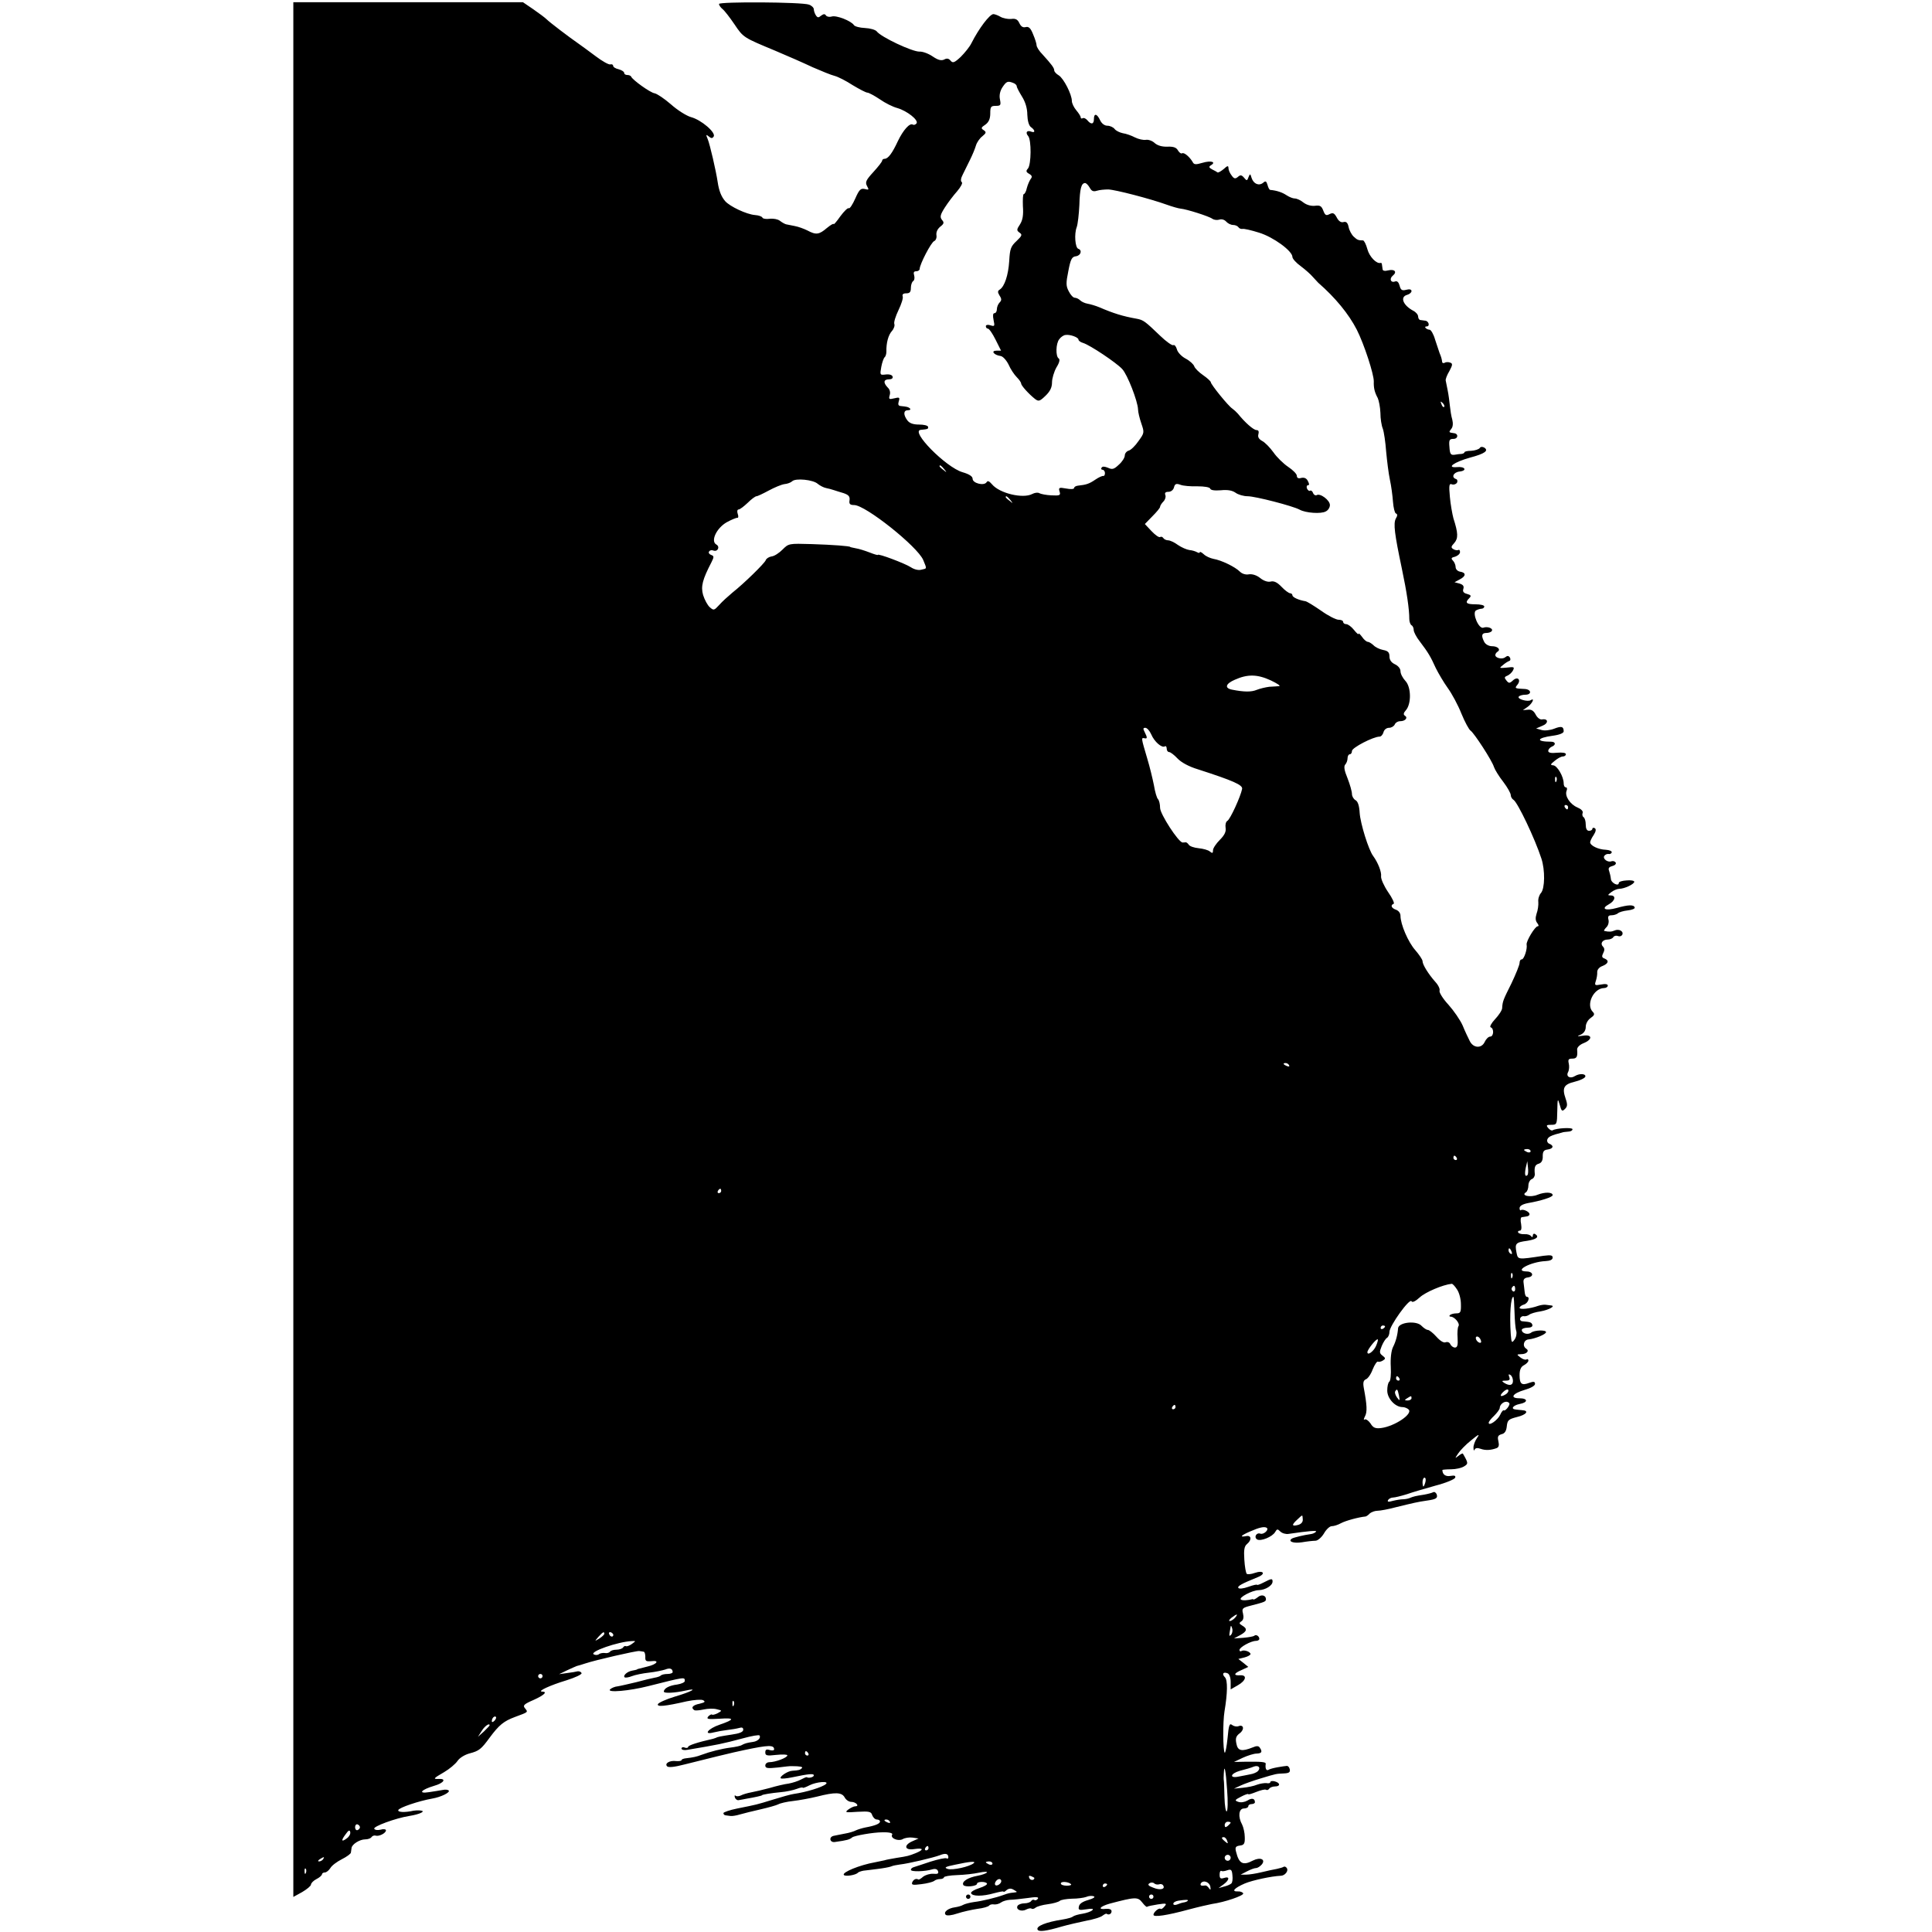
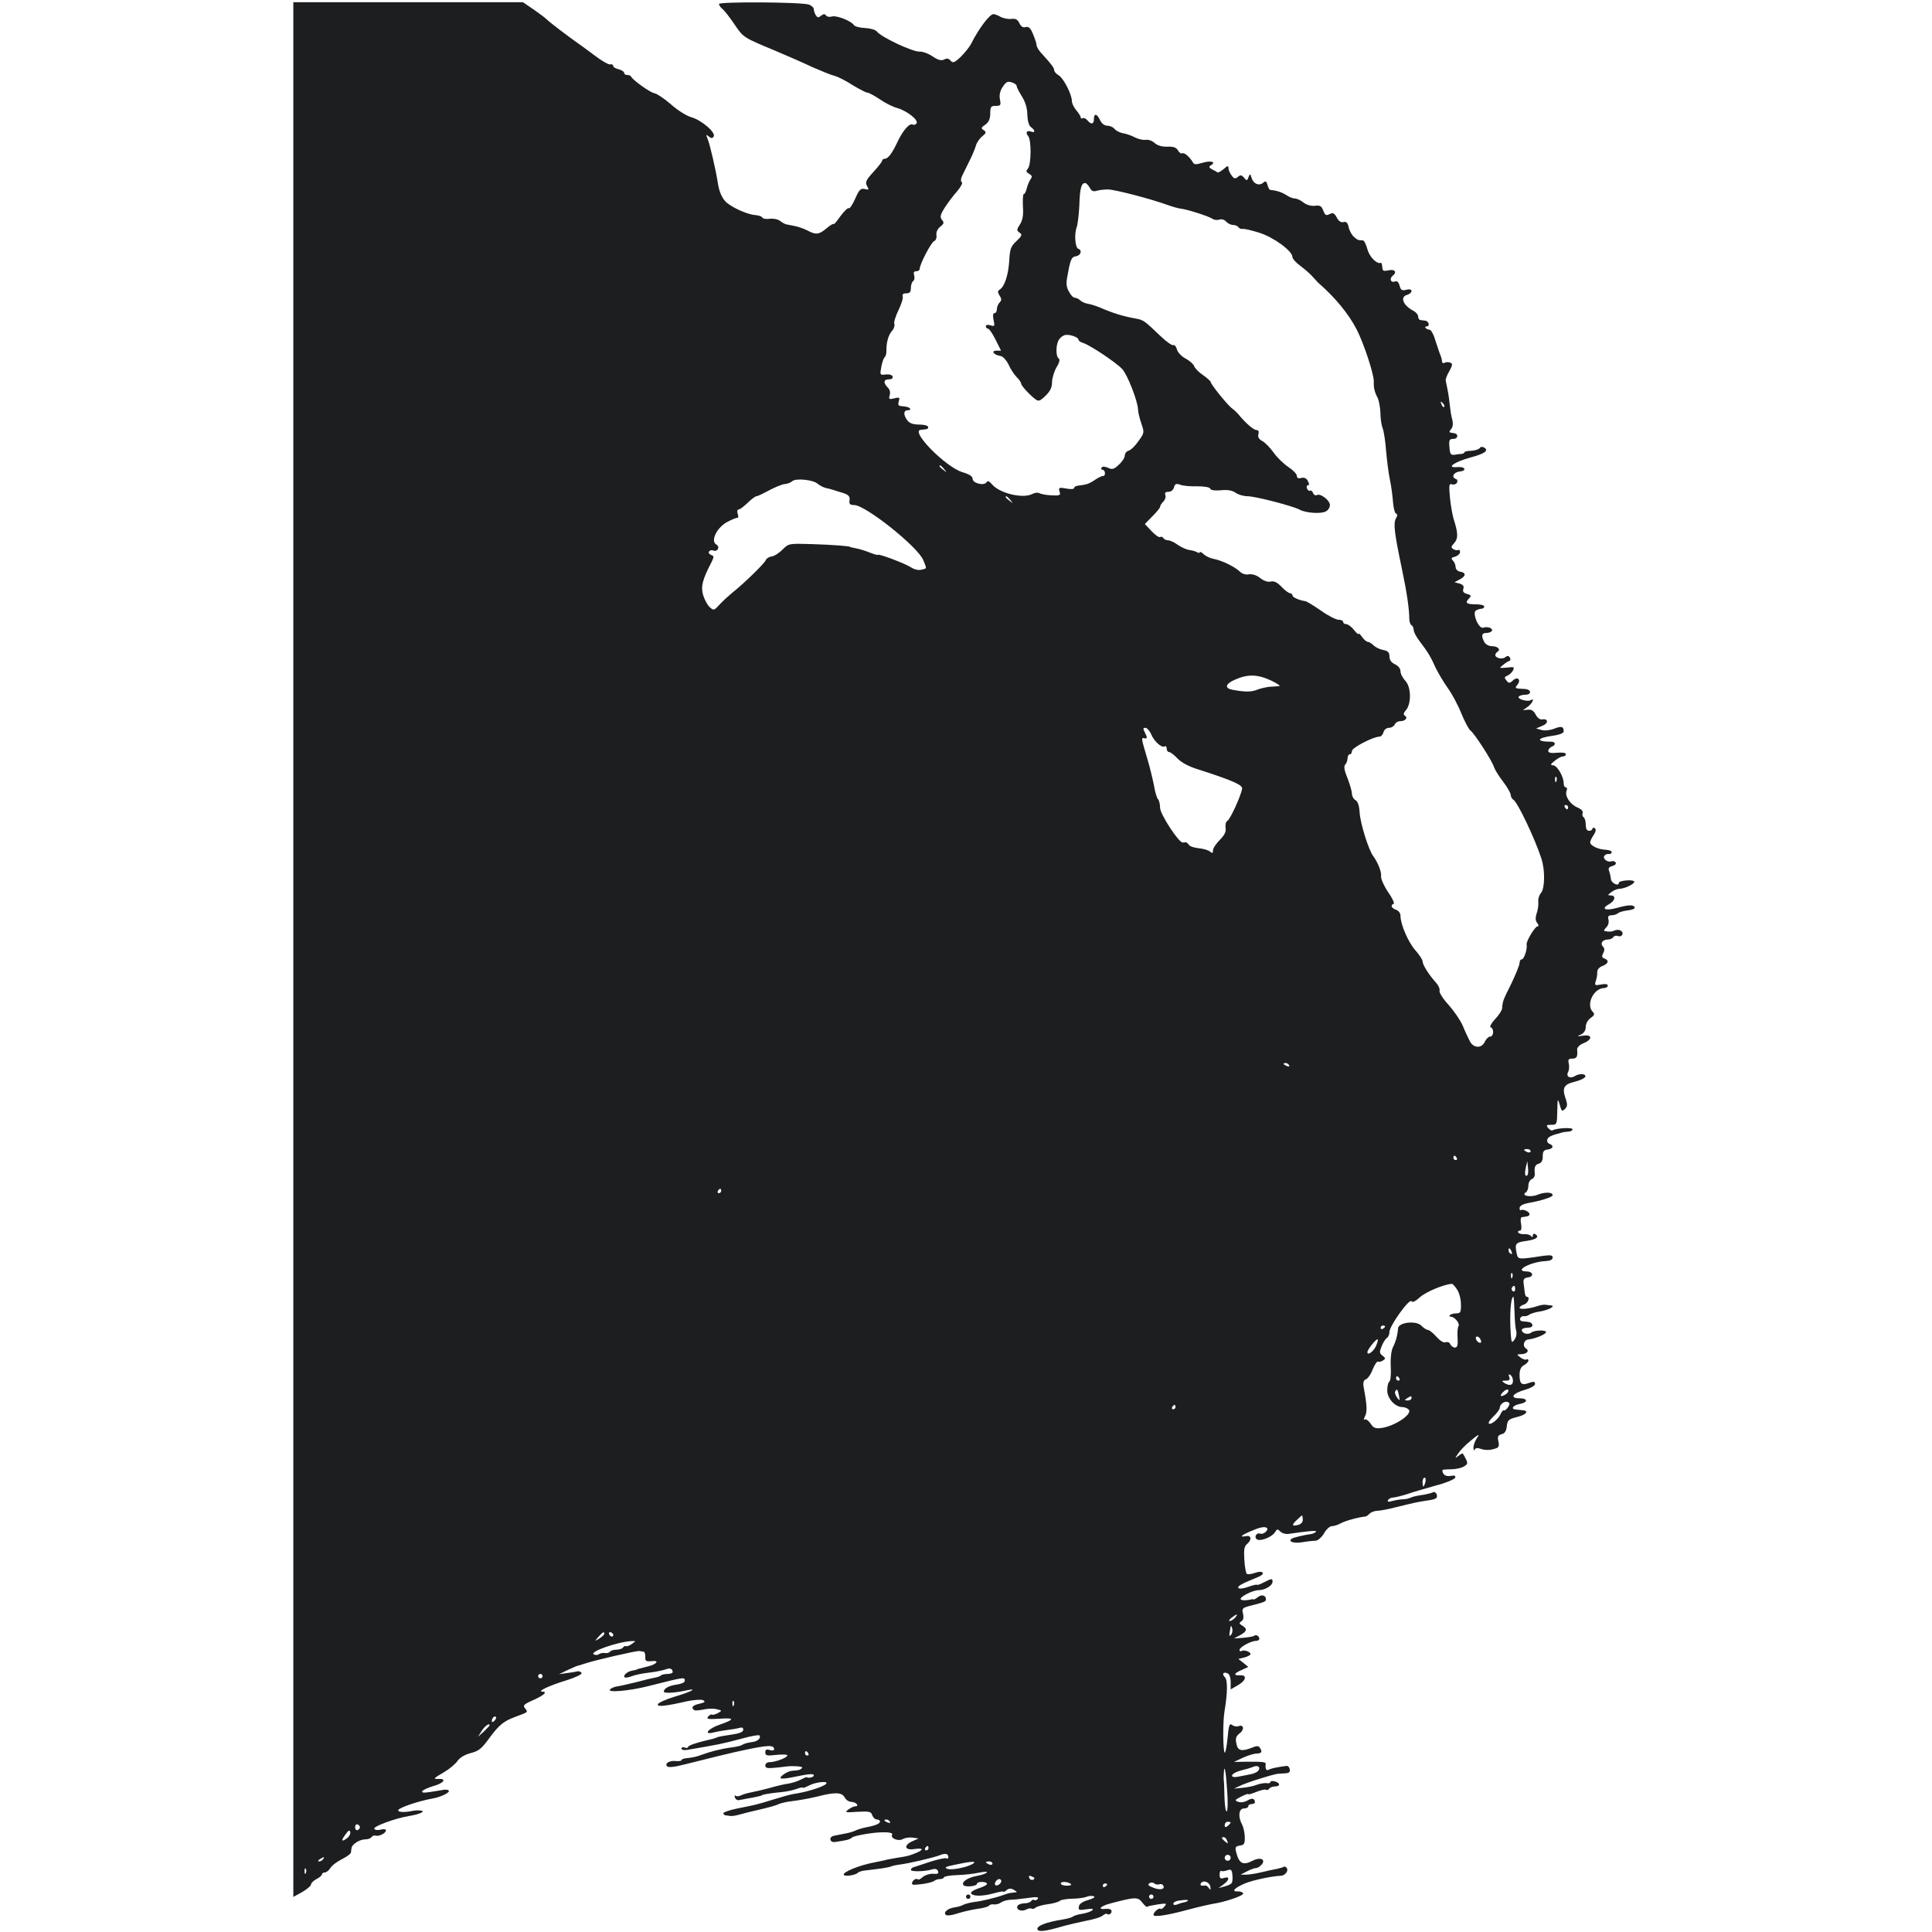
<svg xmlns="http://www.w3.org/2000/svg" version="1.0" width="876pt" height="876pt" viewBox="0 0 876 876" preserveAspectRatio="xMidYMid meet">
-   <g transform="translate(0,876) scale(0.1,-0.1)" fill="#000000" stroke="none">
+   <g transform="translate(0,876) scale(0.1,-0.1)" fill="#1d1e20" stroke="none">
    <path d="M1330 4454 l0 -4295 40 22 c22 13 40 28 40 34 0 6 11 18 25 25 14 7 25 17 25 22 0 4 6 8 13 8 7 0 18 9 25 20 6 11 30 29 52 40 22 11 41 25 41 30 1 6 2 15 3 21 2 17 37 39 62 39 13 0 26 5 29 11 4 5 12 8 18 6 15 -5 47 11 47 24 0 5 -11 7 -24 3 -13 -3 -26 -2 -29 4 -7 10 96 48 158 58 51 8 79 23 50 25 -11 1 -24 0 -30 -1 -40 -9 -73 -7 -69 3 4 11 92 41 154 52 40 7 80 27 75 36 -3 4 -15 6 -28 3 -12 -2 -40 -7 -62 -10 -52 -8 -36 11 24 29 43 12 57 33 21 31 -28 -1 -26 2 24 31 24 14 51 37 60 50 9 14 33 29 56 35 42 11 52 19 90 71 43 58 64 75 115 94 62 23 60 21 45 40 -10 12 -5 18 39 37 49 22 65 38 39 38 -24 1 37 29 110 51 41 13 71 27 69 33 -3 6 -11 9 -18 8 -8 -2 -30 -6 -49 -8 l-35 -5 35 17 c19 9 40 18 45 20 6 1 24 7 40 12 45 15 228 57 243 56 6 -1 16 -2 20 -3 5 0 8 -11 8 -23 -1 -20 3 -22 28 -20 38 5 25 -14 -17 -24 -17 -4 -35 -9 -39 -10 -5 -1 -9 -2 -10 -4 -2 -1 -11 -3 -22 -5 -22 -4 -42 -22 -34 -30 3 -3 18 -1 33 5 15 6 50 13 78 16 28 3 60 10 73 14 22 9 34 4 34 -12 0 -4 -11 -8 -23 -8 -13 0 -27 -3 -31 -7 -3 -4 -16 -8 -28 -10 -12 -2 -49 -11 -82 -20 -34 -8 -72 -17 -85 -19 -13 -1 -29 -8 -35 -14 -15 -16 88 -7 174 15 167 42 165 42 165 23 0 -6 -16 -13 -35 -16 -34 -4 -60 -17 -60 -32 0 -9 51 -6 100 5 58 13 27 -5 -51 -28 -40 -12 -74 -28 -76 -34 -5 -13 31 -10 131 13 34 7 66 9 74 5 12 -7 8 -10 -16 -16 -31 -6 -41 -18 -24 -29 4 -3 24 -1 43 3 18 4 45 5 59 1 25 -6 25 -6 4 -18 -12 -6 -24 -9 -26 -6 -3 2 -10 -2 -17 -9 -9 -12 -1 -13 51 -10 70 5 71 -3 1 -27 -53 -18 -76 -48 -27 -35 16 4 44 9 62 11 18 2 42 6 53 9 13 4 19 2 19 -8 0 -10 -17 -17 -53 -22 -52 -8 -63 -10 -72 -15 -3 -1 -8 -3 -12 -4 -71 -16 -113 -30 -113 -37 0 -4 -7 -6 -15 -3 -8 4 -15 1 -15 -4 0 -6 12 -9 27 -6 142 24 157 27 251 52 40 11 74 17 76 13 7 -11 -8 -26 -29 -29 -28 -4 -38 -7 -51 -14 -5 -4 -29 -9 -53 -12 -39 -5 -91 -18 -131 -33 -20 -8 -40 -12 -67 -15 -13 -1 -23 -5 -23 -9 0 -3 -11 -5 -24 -4 -30 4 -54 -11 -41 -24 7 -6 34 -3 80 9 70 18 233 58 270 65 109 23 135 24 135 3 0 -5 -9 -6 -20 -3 -15 5 -20 2 -20 -11 0 -14 7 -16 50 -11 28 3 50 2 50 -2 0 -11 -55 -31 -81 -31 -11 0 -19 -7 -19 -15 0 -13 10 -14 58 -9 31 4 59 7 62 6 38 0 52 -3 46 -9 -8 -8 -13 -10 -44 -12 -21 -1 -59 -27 -52 -34 3 -3 25 -1 50 4 81 17 100 18 100 9 0 -8 -24 -14 -32 -8 -2 1 -14 -4 -27 -11 -13 -7 -38 -15 -55 -18 -17 -2 -56 -11 -86 -20 -30 -8 -68 -17 -85 -20 -16 -3 -37 -9 -46 -14 -9 -4 -20 -5 -24 -1 -4 4 -5 0 -3 -8 3 -8 11 -14 18 -12 6 1 24 4 38 7 31 5 67 13 67 15 0 3 42 10 85 14 25 2 57 9 73 15 15 6 27 8 27 5 0 -2 13 2 30 11 31 16 91 21 75 6 -15 -14 -89 -37 -146 -45 -14 -2 -57 -14 -95 -26 -75 -23 -71 -22 -161 -40 -35 -7 -63 -17 -63 -21 0 -5 5 -10 10 -10 6 -1 16 -2 23 -3 6 -1 26 2 42 7 17 5 58 15 93 23 35 8 71 18 81 23 9 5 39 12 67 15 27 3 76 12 109 20 82 21 112 20 125 -4 6 -11 19 -20 30 -20 21 0 39 -20 18 -20 -7 0 -21 -7 -32 -15 -17 -13 -12 -14 42 -10 54 3 62 1 67 -16 4 -10 13 -19 21 -19 8 0 14 -4 14 -9 0 -10 -22 -19 -66 -27 -15 -3 -34 -9 -43 -13 -9 -5 -32 -12 -51 -15 -19 -4 -42 -8 -50 -10 -23 -5 -18 -31 5 -28 57 8 67 11 79 21 10 8 96 23 136 23 34 1 50 -4 45 -11 -9 -16 28 -31 48 -20 10 6 30 9 45 7 l27 -4 -27 -12 c-42 -18 -37 -43 7 -36 42 6 46 -2 8 -18 -33 -13 -36 -14 -88 -22 -22 -4 -47 -8 -55 -11 -8 -2 -27 -6 -43 -9 -68 -12 -149 -45 -141 -57 5 -9 55 -1 64 10 3 3 14 7 25 9 11 1 40 5 65 8 25 3 52 8 60 11 8 4 26 7 40 9 38 4 152 31 181 42 27 11 39 7 39 -10 0 -5 -4 -7 -8 -4 -5 3 -38 -4 -73 -15 -35 -12 -70 -23 -76 -25 -7 -2 -13 -7 -13 -12 0 -10 64 -8 97 2 14 4 23 1 26 -8 4 -11 -1 -14 -21 -12 -15 1 -35 -5 -46 -13 -10 -9 -20 -15 -22 -13 -10 6 -22 1 -28 -13 -4 -12 3 -13 42 -8 26 3 51 10 57 14 5 5 17 9 27 9 10 0 18 4 18 8 0 4 27 9 59 10 33 1 78 6 100 11 23 5 39 5 36 1 -3 -4 -21 -11 -42 -15 -45 -8 -74 -27 -65 -42 7 -11 62 -6 62 6 0 10 39 11 45 1 3 -5 -13 -14 -35 -21 -22 -7 -39 -17 -37 -23 5 -15 53 -15 105 0 23 6 42 10 42 7 0 -3 7 0 14 7 11 8 20 9 33 1 17 -10 17 -10 1 -12 -20 -2 -26 -3 -48 -11 -32 -12 -98 -28 -133 -32 -21 -3 -43 -9 -50 -13 -6 -4 -23 -9 -37 -11 -31 -4 -54 -22 -42 -34 5 -5 27 -3 53 6 24 8 65 17 91 21 26 3 50 10 53 15 3 4 13 7 23 5 9 -1 23 3 31 9 8 6 26 11 40 12 14 0 50 4 80 8 39 6 52 5 47 -3 -4 -6 -11 -9 -16 -6 -5 3 -11 1 -15 -5 -3 -5 -17 -10 -30 -10 -13 0 -27 -5 -31 -11 -10 -17 17 -29 39 -17 10 5 21 7 24 4 4 -3 12 -1 18 4 7 6 32 13 56 16 24 3 48 10 54 15 5 5 29 9 55 10 25 0 54 4 65 8 11 5 26 6 34 3 9 -3 -1 -10 -25 -17 -25 -7 -40 -17 -42 -29 -4 -17 1 -18 34 -13 25 4 34 3 27 -4 -6 -6 -26 -13 -44 -16 -19 -3 -38 -8 -44 -13 -5 -4 -26 -10 -45 -13 -78 -12 -125 -31 -115 -47 6 -10 39 -6 110 15 28 8 77 19 110 26 33 6 66 16 74 23 8 6 16 10 18 9 10 -8 23 -1 23 11 0 8 -9 12 -25 11 -40 -5 -29 11 18 24 114 30 126 31 146 5 10 -13 20 -22 22 -20 2 3 24 7 48 11 40 6 43 5 31 -9 -7 -9 -15 -14 -18 -11 -7 6 -32 -15 -32 -27 0 -12 61 -3 160 24 41 11 89 22 105 25 58 8 145 38 142 48 -2 5 -13 10 -25 9 -30 -1 -16 15 32 36 36 15 121 33 163 35 19 0 36 22 28 34 -3 6 -10 9 -14 7 -4 -3 -18 -7 -32 -10 -13 -2 -44 -9 -69 -15 -25 -6 -56 -11 -70 -11 l-25 0 29 15 c15 8 34 15 41 15 7 0 18 7 26 16 19 23 -6 35 -40 18 -45 -24 -63 -14 -76 38 -6 22 -3 27 17 30 19 2 23 9 22 38 0 19 -6 45 -12 57 -20 36 -15 73 8 73 11 0 20 5 20 10 0 6 7 10 15 10 8 0 15 4 15 8 0 18 -14 21 -34 8 -12 -7 -29 -10 -41 -6 -18 6 -17 9 13 24 17 9 32 14 32 11 0 -3 16 2 36 10 20 8 40 13 44 10 5 -3 11 -1 15 5 3 5 15 10 26 10 25 0 25 16 -1 23 -11 3 -20 1 -20 -3 0 -5 -8 -7 -17 -5 -10 1 -29 -2 -43 -7 -14 -6 -43 -12 -65 -14 l-40 -4 30 14 c17 8 57 22 90 32 76 23 70 21 106 23 23 1 30 5 27 19 -2 9 -8 16 -14 15 -5 0 -23 -3 -41 -6 -17 -3 -37 -8 -42 -12 -10 -5 -15 7 -12 28 1 8 -21 10 -94 9 l-50 -1 40 19 c22 10 50 19 63 19 23 1 27 8 14 27 -5 8 -14 9 -32 1 -50 -20 -68 -16 -74 17 -5 24 -2 34 15 47 23 17 18 42 -6 32 -9 -3 -21 0 -29 6 -11 9 -15 -2 -20 -60 -4 -39 -10 -69 -13 -66 -8 9 -9 138 -1 187 14 83 15 142 2 155 -15 15 -8 26 12 18 8 -3 14 -19 14 -39 l0 -34 33 19 c37 21 43 47 10 45 -32 -2 -29 9 7 24 l30 14 -22 18 -23 18 28 7 c15 4 27 11 27 15 0 11 -30 21 -41 14 -5 -3 -9 -1 -9 5 0 12 52 41 75 41 8 0 15 4 15 9 0 13 -16 22 -23 14 -4 -3 -26 -7 -49 -9 l-43 -3 28 15 c31 17 34 29 10 43 -15 9 -16 12 -4 20 9 6 11 18 7 35 -6 23 -3 26 36 36 62 16 68 18 68 29 0 18 -21 23 -37 9 -9 -7 -18 -12 -20 -10 -1 1 -4 2 -5 1 -19 -5 -44 -7 -51 -2 -14 8 50 43 81 43 30 1 62 21 62 39 0 15 -5 14 -40 -4 -17 -9 -30 -13 -30 -11 0 3 -18 -1 -40 -9 -22 -8 -42 -10 -45 -5 -5 8 12 18 88 49 38 15 26 33 -14 19 -16 -6 -33 -7 -36 -4 -4 4 -9 32 -11 64 -3 45 0 61 12 71 23 19 20 41 -4 36 -31 -6 -24 3 18 21 43 19 64 23 75 17 13 -8 -13 -32 -28 -27 -18 7 -31 -16 -15 -26 16 -10 70 12 82 34 8 14 11 14 23 2 8 -8 25 -13 37 -11 89 13 132 17 125 10 -4 -5 -15 -10 -25 -11 -30 -4 -75 -15 -84 -20 -20 -13 6 -23 45 -17 23 4 51 7 61 7 11 0 28 15 39 33 10 18 26 33 35 33 10 0 29 6 43 14 21 11 79 27 111 30 4 1 13 7 19 14 7 6 23 12 35 12 12 0 50 7 83 16 78 19 98 24 140 30 43 6 51 11 45 29 -4 8 -10 12 -16 9 -5 -3 -24 -8 -41 -11 -39 -6 -48 -8 -67 -16 -8 -3 -22 -5 -30 -5 -8 0 -28 -3 -44 -7 -21 -6 -27 -5 -22 4 4 6 14 11 23 11 8 0 36 7 62 15 25 9 84 26 130 39 47 12 87 29 89 36 3 9 -3 11 -21 8 -22 -4 -37 6 -37 27 0 1 18 3 39 3 22 0 48 6 59 13 20 12 20 15 -5 58 -2 2 -10 -2 -20 -10 -17 -13 -17 -13 -2 10 9 14 35 41 59 60 35 29 41 31 27 11 -9 -13 -17 -34 -16 -45 0 -11 3 -15 5 -8 4 8 13 9 27 4 22 -8 46 -7 73 3 10 4 12 13 8 31 -5 21 -2 27 14 32 15 3 22 15 24 36 3 28 8 32 46 42 43 10 57 29 24 31 -9 1 -23 2 -29 3 -25 2 -13 19 17 25 39 7 39 26 -1 26 -45 0 -31 22 24 38 28 8 47 19 47 27 0 11 -6 12 -26 5 -34 -13 -44 -6 -44 35 0 24 6 38 20 45 11 6 20 15 20 21 0 6 -4 8 -9 5 -4 -3 -17 1 -27 9 -18 14 -18 14 3 15 25 0 39 15 23 25 -19 12 -11 41 12 42 28 3 78 23 78 33 0 11 -53 9 -67 -2 -15 -12 -43 -4 -43 12 0 5 12 10 26 10 16 0 24 5 22 13 -4 11 -8 13 -44 16 -9 0 -14 7 -11 14 2 6 10 11 17 9 7 -1 17 2 24 7 6 5 29 12 51 15 39 7 71 25 47 27 -7 1 -18 2 -24 3 -7 1 -22 -1 -34 -5 -36 -13 -84 -18 -84 -9 0 5 9 12 20 15 19 6 29 35 13 35 -5 0 -9 10 -10 23 -1 12 -4 31 -5 42 -2 14 4 21 20 23 29 4 23 27 -6 27 -62 1 18 44 86 47 20 1 32 6 32 16 0 11 -9 12 -42 8 -119 -18 -115 -18 -122 15 -8 41 -4 46 49 53 43 7 56 18 35 31 -5 3 -10 0 -10 -7 0 -8 -3 -9 -8 -3 -4 6 -17 10 -30 9 -12 -1 -25 3 -28 7 -3 5 0 9 7 9 7 0 9 10 6 30 -4 17 -2 31 3 31 6 1 14 2 19 3 20 2 22 15 3 25 -11 6 -22 7 -26 4 -3 -3 -6 1 -6 9 0 10 13 18 38 23 58 10 112 27 112 36 0 14 -35 15 -68 2 -33 -14 -78 -4 -53 11 6 4 11 18 11 31 0 12 7 26 16 29 8 3 14 14 13 23 -3 32 1 42 19 47 12 4 18 16 17 34 0 21 5 28 23 30 25 4 29 17 7 26 -8 3 -12 12 -9 20 5 12 16 18 67 31 4 2 16 3 27 4 11 0 20 5 20 11 0 9 -74 5 -90 -5 -4 -3 -13 2 -20 10 -11 13 -8 15 14 15 25 0 26 2 27 63 1 57 2 59 11 28 8 -30 11 -32 24 -19 11 11 12 20 3 46 -17 49 -9 65 40 77 25 6 46 16 49 23 4 14 -26 16 -47 3 -22 -14 -42 -2 -31 18 5 10 6 27 3 39 -4 18 -1 22 16 22 20 0 25 8 22 41 -1 9 11 22 29 29 42 17 40 41 -2 34 -28 -4 -30 -3 -10 5 14 7 22 19 22 35 0 14 9 31 22 40 17 12 20 18 10 28 -32 32 3 107 51 108 9 0 17 5 17 11 0 7 -11 9 -31 5 -28 -5 -30 -4 -23 17 4 12 7 30 6 40 0 10 9 22 24 27 27 11 31 25 9 34 -12 4 -13 10 -6 24 7 13 7 22 -1 30 -14 14 -2 32 22 32 10 0 22 5 25 11 4 6 13 8 21 5 18 -7 30 14 13 24 -7 5 -20 5 -28 1 -14 -6 -25 -7 -47 -2 -3 0 1 8 9 16 9 8 13 24 10 35 -4 15 0 20 14 20 10 0 23 4 29 9 5 5 25 11 44 13 19 2 34 8 32 13 -3 14 -29 13 -82 -2 -51 -14 -73 -4 -35 17 28 15 34 40 8 40 -15 0 -14 2 3 15 10 8 27 15 36 15 23 0 68 21 68 32 0 5 -16 8 -35 6 -19 -1 -35 -6 -35 -11 0 -18 -35 -1 -36 18 -1 11 -5 27 -8 36 -5 12 -1 18 14 22 12 3 19 10 16 16 -4 6 -12 8 -19 6 -17 -7 -41 11 -33 24 4 6 13 10 19 9 7 -2 13 2 15 7 1 6 -11 11 -27 12 -34 1 -71 19 -71 34 0 5 7 20 16 33 10 16 12 26 5 31 -6 3 -11 2 -11 -3 0 -5 -7 -9 -15 -9 -10 0 -15 10 -15 28 0 15 -4 30 -10 34 -5 3 -7 12 -4 19 3 8 -7 18 -24 25 -33 14 -58 52 -49 75 4 9 2 16 -3 16 -6 0 -10 8 -10 18 0 31 -30 82 -48 82 -14 1 -12 5 7 20 13 11 29 20 37 20 8 0 14 5 14 10 0 7 -16 9 -40 7 -27 -3 -40 0 -40 8 0 7 7 15 15 19 21 8 19 23 -2 23 -71 0 -66 17 7 27 31 4 50 12 50 20 0 22 -10 25 -43 12 -18 -7 -43 -10 -57 -6 l-25 7 28 12 c29 11 28 34 -1 29 -9 -2 -22 8 -29 22 -9 17 -19 24 -35 22 l-23 -2 23 16 c21 16 32 42 12 29 -13 -8 -61 5 -54 16 3 5 17 9 30 9 30 0 28 24 -2 26 -46 2 -47 3 -34 19 18 22 2 40 -20 20 -15 -14 -19 -14 -30 0 -10 12 -9 16 4 21 9 4 21 14 26 24 8 16 5 17 -28 13 -34 -3 -36 -3 -18 11 10 9 23 17 29 19 6 2 7 9 3 16 -6 8 -11 9 -21 1 -13 -11 -45 -4 -45 10 0 5 5 12 10 15 16 10 1 25 -25 25 -14 0 -29 8 -35 19 -15 29 -12 41 9 41 11 0 22 4 25 9 8 12 -20 22 -38 15 -21 -8 -52 66 -34 78 7 4 19 8 26 8 6 0 12 5 12 10 0 6 -18 10 -40 10 -42 0 -49 7 -28 28 10 10 8 14 -10 19 -16 4 -21 11 -17 23 4 12 -1 19 -17 24 l-23 6 24 13 c29 15 29 31 1 35 -11 2 -20 11 -20 21 0 9 -6 23 -12 29 -10 10 -8 14 10 18 12 4 22 13 22 21 0 8 -4 12 -8 9 -4 -2 -14 -1 -22 4 -12 7 -11 12 4 28 18 21 18 44 -4 112 -5 19 -13 63 -16 97 -5 53 -3 62 9 57 8 -3 18 0 23 7 4 7 2 15 -4 17 -23 7 -12 31 16 34 36 4 25 24 -12 20 -51 -4 -12 23 59 43 68 18 87 32 64 46 -8 4 -16 4 -20 -3 -4 -5 -21 -11 -38 -12 -17 0 -31 -3 -31 -7 0 -3 -6 -6 -12 -7 -7 0 -22 -2 -33 -4 -17 -2 -21 3 -23 35 -3 32 0 37 18 37 22 0 24 24 2 26 -23 3 -24 4 -12 19 8 9 9 25 5 42 -5 16 -9 44 -11 63 -2 19 -6 51 -10 70 -4 19 -8 40 -9 45 -1 6 6 25 17 43 15 28 15 34 3 38 -8 3 -19 3 -25 -1 -5 -3 -11 -1 -11 4 -2 14 -4 22 -12 41 -3 8 -12 35 -20 60 -7 25 -19 45 -25 45 -5 0 -14 3 -18 8 -4 4 -2 7 5 7 16 0 9 25 -7 26 -7 1 -16 2 -22 3 -5 0 -10 8 -10 16 0 8 -10 20 -22 26 -47 25 -61 63 -28 72 11 3 20 11 20 17 0 8 -9 10 -24 6 -19 -5 -25 -1 -30 19 -4 15 -11 22 -20 19 -20 -8 -28 12 -11 26 21 17 9 31 -21 24 -14 -4 -25 -2 -25 5 -1 6 -2 16 -3 21 0 6 -3 9 -6 8 -18 -6 -51 28 -60 62 -6 22 -15 40 -20 40 -21 0 -26 2 -42 17 -9 8 -20 28 -23 43 -4 20 -11 27 -24 23 -11 -3 -22 5 -30 21 -11 20 -17 23 -33 15 -15 -8 -20 -5 -28 16 -8 21 -15 25 -37 22 -17 -2 -37 3 -52 14 -13 11 -31 19 -40 19 -9 0 -26 7 -38 15 -18 12 -42 21 -74 24 -4 1 -9 11 -12 23 -5 17 -9 19 -20 9 -19 -15 -43 -5 -52 22 -6 20 -7 21 -14 4 -6 -17 -8 -18 -20 -3 -11 13 -17 14 -28 4 -12 -10 -18 -9 -29 7 -8 10 -14 25 -14 33 0 12 -5 11 -21 -4 -12 -10 -24 -17 -28 -16 -3 2 -14 9 -25 14 -15 8 -16 12 -5 19 25 15 -1 22 -38 11 -31 -9 -39 -9 -45 3 -14 24 -39 45 -48 40 -5 -3 -13 3 -19 13 -7 13 -20 18 -47 17 -25 -1 -45 5 -58 16 -10 10 -29 17 -40 15 -12 -2 -34 3 -50 11 -15 8 -40 17 -55 19 -14 3 -31 11 -37 19 -6 8 -21 15 -33 15 -13 0 -26 10 -33 25 -14 30 -28 33 -28 5 0 -24 -13 -26 -30 -5 -7 8 -16 12 -21 9 -5 -3 -9 -1 -9 4 0 5 -9 19 -20 32 -11 13 -20 32 -20 42 0 30 -37 102 -59 116 -12 7 -21 17 -21 23 0 11 -12 27 -52 71 -16 16 -28 35 -28 43 0 7 -7 29 -16 50 -11 28 -20 36 -34 32 -12 -3 -21 3 -28 18 -8 17 -17 22 -38 19 -15 -1 -36 3 -48 10 -12 7 -26 12 -32 12 -17 -1 -65 -64 -99 -131 -8 -17 -31 -45 -49 -63 -29 -27 -36 -29 -46 -17 -8 10 -17 12 -29 5 -13 -6 -27 -3 -52 14 -19 13 -46 23 -60 22 -32 -1 -175 66 -194 92 -6 7 -30 14 -53 15 -24 1 -46 7 -50 13 -12 19 -80 46 -101 39 -10 -3 -22 -1 -26 5 -5 8 -11 7 -22 -1 -12 -10 -16 -10 -24 2 -5 8 -9 20 -9 27 0 7 -10 17 -22 21 -31 12 -408 14 -408 3 0 -5 7 -16 16 -23 9 -7 33 -38 54 -69 41 -61 41 -60 185 -120 55 -23 132 -57 170 -75 39 -17 83 -35 99 -39 16 -4 53 -23 82 -42 30 -18 60 -34 67 -34 6 0 32 -14 56 -30 24 -17 60 -35 80 -40 44 -13 96 -54 87 -69 -4 -6 -12 -9 -17 -6 -14 9 -44 -25 -68 -75 -25 -54 -44 -80 -60 -80 -6 0 -11 -4 -11 -8 0 -5 -18 -28 -40 -52 -33 -36 -38 -46 -29 -63 10 -18 9 -19 -10 -14 -18 4 -25 -2 -43 -43 -12 -27 -25 -47 -29 -44 -5 3 -22 -14 -39 -37 -16 -23 -30 -39 -30 -35 0 4 -14 -4 -31 -18 -35 -30 -49 -32 -88 -11 -16 8 -41 17 -57 20 -16 3 -34 7 -40 8 -7 2 -19 9 -28 16 -9 7 -29 11 -46 9 -16 -2 -31 0 -33 5 -1 5 -17 11 -34 12 -38 3 -114 39 -135 63 -18 21 -28 47 -34 87 -8 53 -35 169 -45 194 -9 21 -8 23 5 12 11 -9 16 -9 22 0 11 18 -57 76 -103 88 -21 6 -62 32 -91 58 -30 26 -63 48 -74 50 -20 3 -99 60 -106 75 -2 5 -10 8 -18 8 -8 0 -14 4 -14 10 0 5 -11 12 -25 16 -14 3 -25 10 -25 16 0 5 -6 8 -13 6 -7 -2 -37 15 -66 37 -30 22 -63 47 -75 55 -49 34 -134 99 -147 112 -8 8 -35 28 -61 46 l-47 32 -520 0 -521 0 0 -4296z m3264 3930 c9 -3 16 -10 16 -15 0 -5 11 -26 24 -47 15 -24 24 -53 24 -82 1 -28 7 -49 16 -56 20 -14 21 -28 2 -21 -20 8 -28 -4 -14 -20 15 -18 14 -128 -1 -147 -10 -11 -9 -16 5 -24 14 -8 15 -14 7 -24 -5 -7 -13 -25 -17 -40 -3 -16 -10 -28 -14 -28 -4 0 -5 -25 -4 -55 3 -40 -1 -63 -13 -82 -16 -24 -16 -28 -2 -38 13 -9 11 -14 -14 -38 -26 -24 -30 -36 -33 -90 -4 -64 -21 -116 -43 -130 -10 -6 -10 -12 -1 -27 10 -15 10 -22 0 -32 -6 -6 -12 -20 -12 -30 0 -10 -5 -18 -11 -18 -7 0 -8 -11 -4 -31 6 -28 5 -30 -14 -24 -12 4 -21 2 -21 -4 0 -6 4 -11 9 -11 6 0 21 -22 35 -50 l25 -50 -21 0 c-27 0 -11 -20 18 -24 11 -1 27 -19 37 -39 9 -21 26 -46 37 -57 11 -11 20 -24 20 -29 0 -9 34 -47 63 -70 16 -12 21 -11 47 14 21 20 30 38 30 61 0 18 9 48 20 68 14 22 17 37 10 41 -14 9 -13 68 3 87 6 9 19 18 27 19 20 4 60 -10 60 -21 0 -5 10 -12 21 -15 32 -10 150 -89 177 -118 24 -25 71 -147 72 -183 0 -12 7 -41 15 -64 14 -41 14 -43 -13 -80 -15 -22 -35 -41 -44 -43 -10 -3 -18 -13 -18 -22 0 -10 -12 -29 -27 -42 -22 -21 -30 -23 -49 -14 -15 6 -25 7 -29 1 -4 -6 -1 -10 4 -10 6 0 11 -7 11 -15 0 -8 -3 -14 -7 -13 -5 1 -21 -6 -37 -17 -28 -19 -41 -23 -78 -27 -10 -1 -18 -6 -18 -11 0 -5 -16 -6 -36 -2 -32 6 -35 4 -30 -13 6 -18 2 -20 -37 -18 -23 1 -48 6 -55 10 -6 4 -21 2 -32 -4 -42 -22 -148 3 -182 44 -13 15 -20 18 -25 9 -12 -17 -63 -4 -63 16 0 11 -15 21 -46 30 -75 22 -239 188 -189 192 32 3 35 4 33 14 -2 6 -20 10 -41 10 -27 0 -43 6 -53 19 -19 26 -18 46 3 46 9 0 13 3 9 8 -8 7 -13 8 -42 11 -11 1 -13 7 -9 21 6 18 3 20 -20 14 -24 -6 -26 -4 -21 14 4 12 1 26 -9 35 -21 22 -19 37 6 37 12 0 19 5 16 13 -2 7 -15 11 -31 9 -26 -3 -27 -3 -20 35 4 21 11 40 15 43 4 3 8 14 8 25 -1 41 9 76 25 94 9 10 14 25 11 32 -3 8 6 36 19 63 13 27 22 55 19 62 -3 9 2 14 16 14 16 0 21 6 21 24 0 14 5 28 10 31 6 4 8 15 5 26 -4 13 -2 19 9 19 9 0 16 5 16 11 0 20 52 121 66 126 7 3 12 15 10 26 -2 14 4 28 17 39 17 13 19 19 8 31 -10 13 -8 23 13 56 14 22 39 55 56 74 17 20 26 38 21 41 -6 4 -5 17 4 34 7 15 22 45 33 67 11 22 23 51 27 65 4 14 17 33 29 42 18 15 19 19 6 28 -13 8 -12 12 8 25 15 11 22 26 22 51 0 30 3 34 25 34 22 0 24 3 19 29 -4 18 0 38 11 55 18 27 24 30 49 20z m347 -475 c8 -15 16 -19 32 -14 12 4 36 6 52 6 32 -1 190 -42 265 -69 25 -9 53 -17 63 -18 26 -2 130 -35 144 -46 7 -5 21 -7 31 -4 11 4 24 0 32 -9 7 -8 21 -15 31 -15 10 0 21 -5 24 -10 4 -6 12 -9 18 -8 7 2 41 -6 76 -17 65 -20 151 -83 151 -110 0 -8 17 -27 38 -42 20 -15 45 -37 54 -48 10 -11 21 -23 25 -27 77 -67 138 -141 175 -213 33 -65 78 -203 77 -235 -1 -30 4 -49 18 -75 5 -11 11 -41 12 -67 0 -26 5 -58 11 -72 5 -14 12 -61 15 -103 4 -43 11 -100 17 -128 6 -27 12 -72 14 -100 2 -27 8 -51 13 -53 8 -3 8 -10 0 -23 -12 -23 -6 -69 27 -226 23 -109 34 -185 34 -230 0 -12 5 -25 10 -28 6 -3 10 -13 10 -22 0 -8 12 -32 28 -52 38 -50 49 -69 72 -120 12 -24 36 -65 54 -90 19 -26 47 -78 62 -116 16 -39 35 -74 42 -78 16 -11 97 -135 106 -165 4 -12 23 -43 42 -67 19 -25 34 -52 34 -60 0 -8 6 -18 13 -22 19 -13 96 -174 126 -266 17 -52 16 -135 -2 -156 -8 -9 -14 -27 -12 -41 1 -14 -2 -37 -8 -53 -6 -19 -5 -32 3 -42 7 -9 8 -15 2 -15 -12 0 -53 -68 -50 -83 4 -20 -12 -67 -22 -67 -6 0 -10 -7 -10 -16 0 -9 -17 -51 -37 -93 -38 -76 -40 -81 -42 -112 0 -9 -15 -32 -32 -50 -17 -18 -26 -35 -20 -37 16 -5 14 -42 -2 -42 -8 0 -19 -11 -25 -24 -14 -31 -52 -29 -68 4 -7 14 -22 45 -32 70 -11 25 -40 67 -65 95 -25 27 -42 55 -40 63 3 7 -5 25 -19 40 -31 35 -58 78 -58 94 0 7 -15 29 -33 50 -32 36 -67 117 -67 156 0 12 -9 23 -20 27 -21 7 -27 21 -11 27 5 2 -6 26 -25 53 -19 28 -33 60 -32 71 3 20 -14 63 -36 93 -21 28 -58 148 -61 195 -2 33 -8 52 -19 58 -9 5 -16 18 -16 28 0 11 -9 43 -20 71 -15 36 -18 55 -10 63 5 5 10 18 10 28 0 10 5 18 10 18 6 0 10 7 10 15 0 15 97 65 125 65 7 0 15 9 18 20 3 12 14 20 25 20 11 0 22 7 26 15 3 8 14 15 25 15 23 0 36 16 21 25 -8 5 -6 13 4 24 26 29 25 106 -2 134 -12 13 -22 32 -22 44 0 11 -10 24 -25 31 -17 8 -25 20 -25 36 0 18 -7 25 -29 29 -16 3 -36 13 -44 22 -9 8 -20 15 -26 15 -5 0 -17 10 -25 22 -9 12 -16 19 -16 14 0 -5 -9 3 -21 18 -11 14 -27 26 -35 26 -8 0 -14 5 -14 10 0 6 -9 10 -21 10 -11 0 -47 18 -79 41 -32 22 -64 42 -71 43 -31 5 -59 18 -59 27 0 5 -5 9 -10 9 -6 0 -24 13 -39 29 -20 21 -35 28 -50 24 -12 -3 -31 3 -47 16 -16 13 -36 19 -51 17 -14 -3 -31 2 -41 12 -22 22 -84 52 -120 58 -15 3 -35 12 -44 21 -10 9 -18 13 -18 9 0 -4 -5 -4 -12 0 -7 4 -22 9 -35 10 -13 2 -36 12 -52 23 -16 12 -36 21 -44 21 -9 0 -19 5 -22 10 -4 6 -10 8 -15 5 -5 -3 -22 9 -39 27 l-30 32 34 35 c19 19 35 38 35 43 0 5 7 16 15 24 8 8 12 21 9 29 -4 10 0 15 14 15 11 0 22 8 25 20 4 16 10 19 29 12 12 -5 47 -8 77 -7 32 0 55 -4 58 -10 2 -8 20 -10 48 -8 30 3 51 0 67 -11 12 -9 37 -16 55 -16 34 0 205 -44 236 -61 27 -15 97 -20 118 -8 11 5 19 18 19 29 0 22 -44 55 -60 45 -5 -3 -13 1 -16 9 -3 9 -10 14 -14 11 -4 -3 -10 2 -14 10 -3 8 -1 15 5 15 6 0 6 6 -1 19 -6 13 -17 17 -30 14 -13 -4 -20 0 -20 10 0 8 -18 26 -39 40 -21 14 -52 44 -67 66 -16 22 -39 46 -52 52 -15 9 -20 18 -16 31 3 12 0 18 -9 18 -13 0 -52 34 -84 74 -7 8 -18 18 -25 23 -18 11 -98 110 -98 120 0 4 -16 19 -35 32 -19 13 -37 31 -40 40 -3 9 -20 25 -39 35 -19 10 -37 29 -40 43 -4 13 -11 21 -16 18 -5 -3 -32 16 -59 42 -70 67 -76 72 -108 78 -62 11 -104 24 -169 52 -17 7 -41 14 -53 16 -12 2 -27 9 -33 15 -7 7 -18 12 -25 12 -7 0 -19 13 -27 29 -13 24 -13 38 -2 92 10 53 16 65 34 67 23 3 30 28 11 34 -14 5 -19 67 -7 98 5 14 10 59 12 100 2 75 9 100 26 100 5 0 14 -9 21 -21z m1607 -994 c-3 -3 -9 2 -12 12 -6 14 -5 15 5 6 7 -7 10 -15 7 -18z m-2267 -282 c13 -16 12 -17 -3 -4 -10 7 -18 15 -18 17 0 8 8 3 21 -13z m-573 -67 c10 -8 27 -17 38 -19 10 -2 26 -6 34 -9 8 -3 29 -9 45 -14 23 -8 29 -15 27 -32 -3 -17 2 -22 21 -22 51 0 287 -188 313 -249 17 -42 18 -38 -8 -44 -13 -4 -33 1 -48 11 -26 17 -150 64 -150 56 0 -2 -17 3 -37 11 -21 8 -49 17 -63 19 -14 3 -25 5 -25 6 0 4 -80 10 -175 13 -103 3 -104 3 -132 -25 -15 -15 -37 -30 -50 -31 -12 -2 -24 -10 -26 -17 -5 -14 -99 -106 -151 -147 -19 -16 -46 -40 -60 -56 -23 -25 -25 -26 -43 -10 -10 9 -23 33 -30 55 -11 39 -3 70 38 149 12 24 12 28 -2 33 -8 3 -13 10 -9 15 3 6 12 8 19 5 20 -8 32 17 14 27 -27 15 0 74 47 101 22 12 44 21 48 20 5 -1 6 7 2 18 -4 11 -2 20 4 20 6 0 24 14 41 30 17 17 35 30 40 30 5 0 30 12 56 26 26 14 57 27 71 29 13 1 29 7 35 13 15 15 96 7 116 -12z m873 -73 c13 -16 12 -17 -3 -4 -10 7 -18 15 -18 17 0 8 8 3 21 -13z m1181 -818 c29 -14 46 -25 38 -26 -8 -1 -28 -2 -45 -3 -16 -2 -42 -8 -57 -14 -24 -10 -57 -10 -112 1 -35 7 -29 27 13 45 58 26 102 25 163 -3z m-542 -245 c14 -33 48 -63 62 -54 4 3 8 -2 8 -10 0 -9 5 -16 11 -16 6 0 23 -13 38 -29 17 -18 52 -37 92 -49 161 -52 204 -71 201 -89 -7 -35 -54 -138 -67 -145 -7 -4 -10 -18 -8 -31 3 -17 -4 -33 -26 -55 -17 -17 -31 -38 -31 -47 0 -14 -3 -15 -14 -6 -8 7 -31 13 -51 15 -21 2 -41 9 -45 16 -4 6 -10 11 -14 11 -3 -1 -10 -1 -14 -1 -18 0 -102 129 -102 157 0 16 -4 33 -9 39 -6 5 -14 34 -19 64 -6 30 -19 84 -30 120 -28 95 -28 95 -14 93 15 -4 15 2 2 28 -8 15 -7 19 3 19 8 0 20 -14 27 -30z m1837 -212 c-3 -8 -6 -5 -6 6 -1 11 2 17 5 13 3 -3 4 -12 1 -19z m53 -118 c0 -5 -2 -10 -4 -10 -3 0 -8 5 -11 10 -3 6 -1 10 4 10 6 0 11 -4 11 -10z m-1265 -1170 c3 -6 -1 -7 -9 -4 -18 7 -21 14 -7 14 6 0 13 -4 16 -10z m1095 -390 c0 -5 -7 -7 -15 -4 -8 4 -15 8 -15 10 0 2 7 4 15 4 8 0 15 -4 15 -10z m-335 -30 c3 -5 1 -10 -4 -10 -6 0 -11 5 -11 10 0 6 2 10 4 10 3 0 8 -4 11 -10z m321 -78 c-11 -10 -14 3 -8 33 l7 30 3 -28 c2 -16 1 -31 -2 -35z m-3656 -72 c0 -5 -5 -10 -11 -10 -5 0 -7 5 -4 10 3 6 8 10 11 10 2 0 4 -4 4 -10z m3584 -276 c3 -8 2 -12 -4 -9 -6 3 -10 10 -10 16 0 14 7 11 14 -7z m3 -116 c-3 -8 -6 -5 -6 6 -1 11 2 17 5 13 3 -3 4 -12 1 -19z m-251 -54 c10 -14 18 -44 18 -67 1 -37 -2 -42 -21 -42 -12 0 -25 -4 -29 -8 -4 -4 -2 -7 4 -7 17 0 43 -31 35 -43 -4 -6 -6 -30 -4 -54 2 -32 -1 -43 -12 -43 -8 0 -17 7 -21 15 -3 8 -12 12 -21 9 -9 -4 -25 6 -42 25 -15 17 -33 31 -39 31 -6 0 -18 8 -28 18 -23 26 -105 17 -107 -11 -2 -29 -10 -60 -23 -85 -8 -17 -12 -51 -10 -89 2 -35 -1 -65 -7 -68 -5 -4 -9 -21 -9 -40 0 -36 36 -75 69 -75 10 0 22 -5 28 -11 20 -20 -63 -76 -125 -84 -26 -3 -36 1 -48 21 -9 13 -21 21 -26 18 -6 -4 -5 2 1 14 11 20 9 52 -5 127 -5 26 -2 36 9 41 9 3 23 23 31 45 9 22 20 38 24 35 4 -2 14 0 22 5 13 8 13 11 -1 22 -15 11 -15 17 -4 44 7 17 18 34 24 37 6 4 11 16 11 27 0 27 91 154 100 139 4 -7 17 -1 38 18 25 23 104 57 144 61 4 1 15 -11 24 -25z m264 0 c0 -8 -5 -12 -10 -9 -6 4 -8 11 -5 16 9 14 15 11 15 -7z m-3 -102 c1 -37 4 -76 8 -87 3 -11 0 -28 -8 -39 -12 -17 -14 -15 -17 25 -6 88 0 169 12 169 2 0 4 -30 5 -68z m-587 -66 c0 -3 -4 -8 -10 -11 -5 -3 -10 -1 -10 4 0 6 5 11 10 11 6 0 10 -2 10 -4z m434 -62 c4 -10 1 -14 -6 -12 -15 5 -23 28 -10 28 5 0 13 -7 16 -16z m-475 -27 c-11 -25 -39 -45 -39 -28 0 12 41 63 47 58 2 -3 -2 -16 -8 -30z m621 -158 c0 -21 -16 -24 -40 -9 -12 8 -11 10 7 10 17 0 21 4 16 17 -4 11 -3 14 5 9 7 -4 12 -16 12 -27z m-515 11 c3 -5 1 -10 -4 -10 -6 0 -11 5 -11 10 0 6 2 10 4 10 3 0 8 -4 11 -10z m484 -71 c-25 -16 -33 -9 -13 10 10 10 21 14 23 8 2 -5 -3 -13 -10 -18z m-486 -6 c5 -26 4 -26 -9 -9 -7 10 -11 23 -8 27 8 14 11 11 17 -18z m57 -13 c0 -5 -8 -10 -17 -10 -15 0 -16 2 -3 10 19 12 20 12 20 0z m438 -40 c-7 -10 -15 -17 -19 -15 -3 3 -11 -6 -17 -20 -11 -24 -52 -53 -52 -36 0 5 11 19 25 32 13 13 25 29 25 35 0 16 21 33 36 27 10 -4 11 -9 2 -23z m-1508 0 c0 -5 -5 -10 -11 -10 -5 0 -7 5 -4 10 3 6 8 10 11 10 2 0 4 -4 4 -10z m1133 -340 c-3 -11 -7 -20 -9 -20 -2 0 -4 9 -4 20 0 11 4 20 9 20 5 0 7 -9 4 -20z m-556 -169 c1 -12 -7 -21 -20 -25 -30 -8 -32 -1 -6 23 27 25 24 25 26 2z m-307 -446 c-7 -8 -18 -15 -24 -15 -6 0 -2 7 8 15 25 19 32 19 16 0z m-18 -77 c-10 -10 -10 -8 -2 37 1 6 4 2 7 -9 3 -10 0 -23 -5 -28z m-2842 4 c0 -4 -10 -13 -22 -21 -23 -14 -23 -14 -4 8 20 22 26 25 26 13z m41 -5 c-1 -12 -15 -9 -19 4 -3 6 1 10 8 8 6 -3 11 -8 11 -12z m84 -41 c-11 -8 -23 -12 -27 -10 -4 2 -9 0 -13 -6 -3 -5 -17 -10 -30 -10 -13 0 -26 -4 -29 -9 -4 -5 -14 -8 -24 -6 -9 1 -22 -1 -27 -6 -6 -4 -16 -4 -23 0 -20 12 109 57 172 60 20 1 20 1 1 -13z m-405 -146 c0 -5 -4 -10 -10 -10 -5 0 -10 5 -10 10 0 6 5 10 10 10 6 0 10 -4 10 -10z m867 -132 c-3 -8 -6 -5 -6 6 -1 11 2 17 5 13 3 -3 4 -12 1 -19z m-1085 -70 c-7 -7 -12 -8 -12 -2 0 14 12 26 19 19 2 -3 -1 -11 -7 -17z m-22 -21 c0 -2 -12 -14 -26 -28 l-27 -24 18 28 c14 22 35 36 35 24z m1445 -127 c3 -5 1 -10 -4 -10 -6 0 -11 5 -11 10 0 6 2 10 4 10 3 0 8 -4 11 -10z m2038 -81 c-5 -5 -20 -12 -34 -14 -13 -3 -36 -7 -51 -10 -45 -10 -41 13 4 26 24 6 52 14 63 19 22 8 33 -6 18 -21z m-139 -86 c4 -50 3 -94 -2 -96 -4 -3 -9 25 -10 63 -1 38 -2 73 -3 77 -1 4 -1 19 0 32 2 47 9 15 15 -76z m-1529 -143 c3 -6 -1 -7 -9 -4 -18 7 -21 14 -7 14 6 0 13 -4 16 -10z m1545 -4 c0 -2 -6 -9 -13 -15 -10 -8 -14 -7 -14 4 0 8 6 15 14 15 7 0 13 -2 13 -4z m-3948 -21 c0 -5 -5 -11 -11 -13 -6 -2 -11 4 -11 13 0 9 5 15 11 13 6 -2 11 -8 11 -13z m-59 -50 c-25 -19 -28 -11 -6 18 13 19 19 21 21 10 2 -8 -5 -21 -15 -28z m3991 -11 c5 -14 4 -15 -9 -4 -17 14 -19 20 -6 20 5 0 12 -7 15 -16z m-1354 -34 c0 -5 -5 -10 -11 -10 -5 0 -7 5 -4 10 3 6 8 10 11 10 2 0 4 -4 4 -10z m1370 -43 c0 -8 -6 -14 -13 -14 -8 0 -14 6 -14 14 0 7 6 13 14 13 7 0 13 -6 13 -13z m-4115 -7 c-3 -5 -12 -10 -18 -10 -7 0 -6 4 3 10 19 12 23 12 15 0z m2950 -18 c-19 -16 -96 -33 -118 -26 -18 6 -11 10 33 19 69 15 97 17 85 7z m85 -2 c0 -5 -7 -7 -15 -4 -8 4 -15 8 -15 10 0 2 7 4 15 4 8 0 15 -4 15 -10z m-3113 -42 c-3 -8 -6 -5 -6 6 -1 11 2 17 5 13 3 -3 4 -12 1 -19z m4196 -48 c-4 -4 -19 -11 -33 -14 l-25 -7 23 17 c27 20 29 38 2 29 -16 -5 -20 -2 -20 15 0 12 3 19 8 17 4 -3 16 -1 27 3 17 6 21 2 23 -23 2 -16 0 -33 -5 -37z m-893 25 c0 -12 -19 -12 -23 0 -4 9 -1 12 9 8 7 -3 14 -7 14 -8z m-150 -14 c0 -12 -20 -25 -27 -18 -7 7 6 27 18 27 5 0 9 -4 9 -9z m316 -14 c4 -4 -5 -7 -19 -7 -15 0 -27 4 -27 10 0 11 35 8 46 -3z m399 -1 c7 3 16 1 19 -5 11 -17 -14 -23 -45 -10 -22 8 -27 14 -17 20 7 5 17 4 22 -1 4 -4 14 -6 21 -4z m233 -11 c2 -15 1 -16 -6 -7 -5 8 -12 13 -16 13 -20 -3 -26 0 -21 10 11 16 39 6 43 -16z m-468 11 c0 -3 -4 -8 -10 -11 -5 -3 -10 -1 -10 4 0 6 5 11 10 11 6 0 10 -2 10 -4z m210 -56 c0 -5 -4 -10 -10 -10 -5 0 -10 5 -10 10 0 6 5 10 10 10 6 0 10 -4 10 -10z m155 -19 c-3 -3 -11 -6 -18 -7 -7 -1 -20 -5 -29 -9 -10 -4 -18 -3 -18 3 0 6 10 12 23 14 34 5 48 5 42 -1z" />
    <path d="M4380 160 c0 -5 5 -10 10 -10 6 0 10 5 10 10 0 6 -4 10 -10 10 -5 0 -10 -4 -10 -10z" />
  </g>
</svg>
